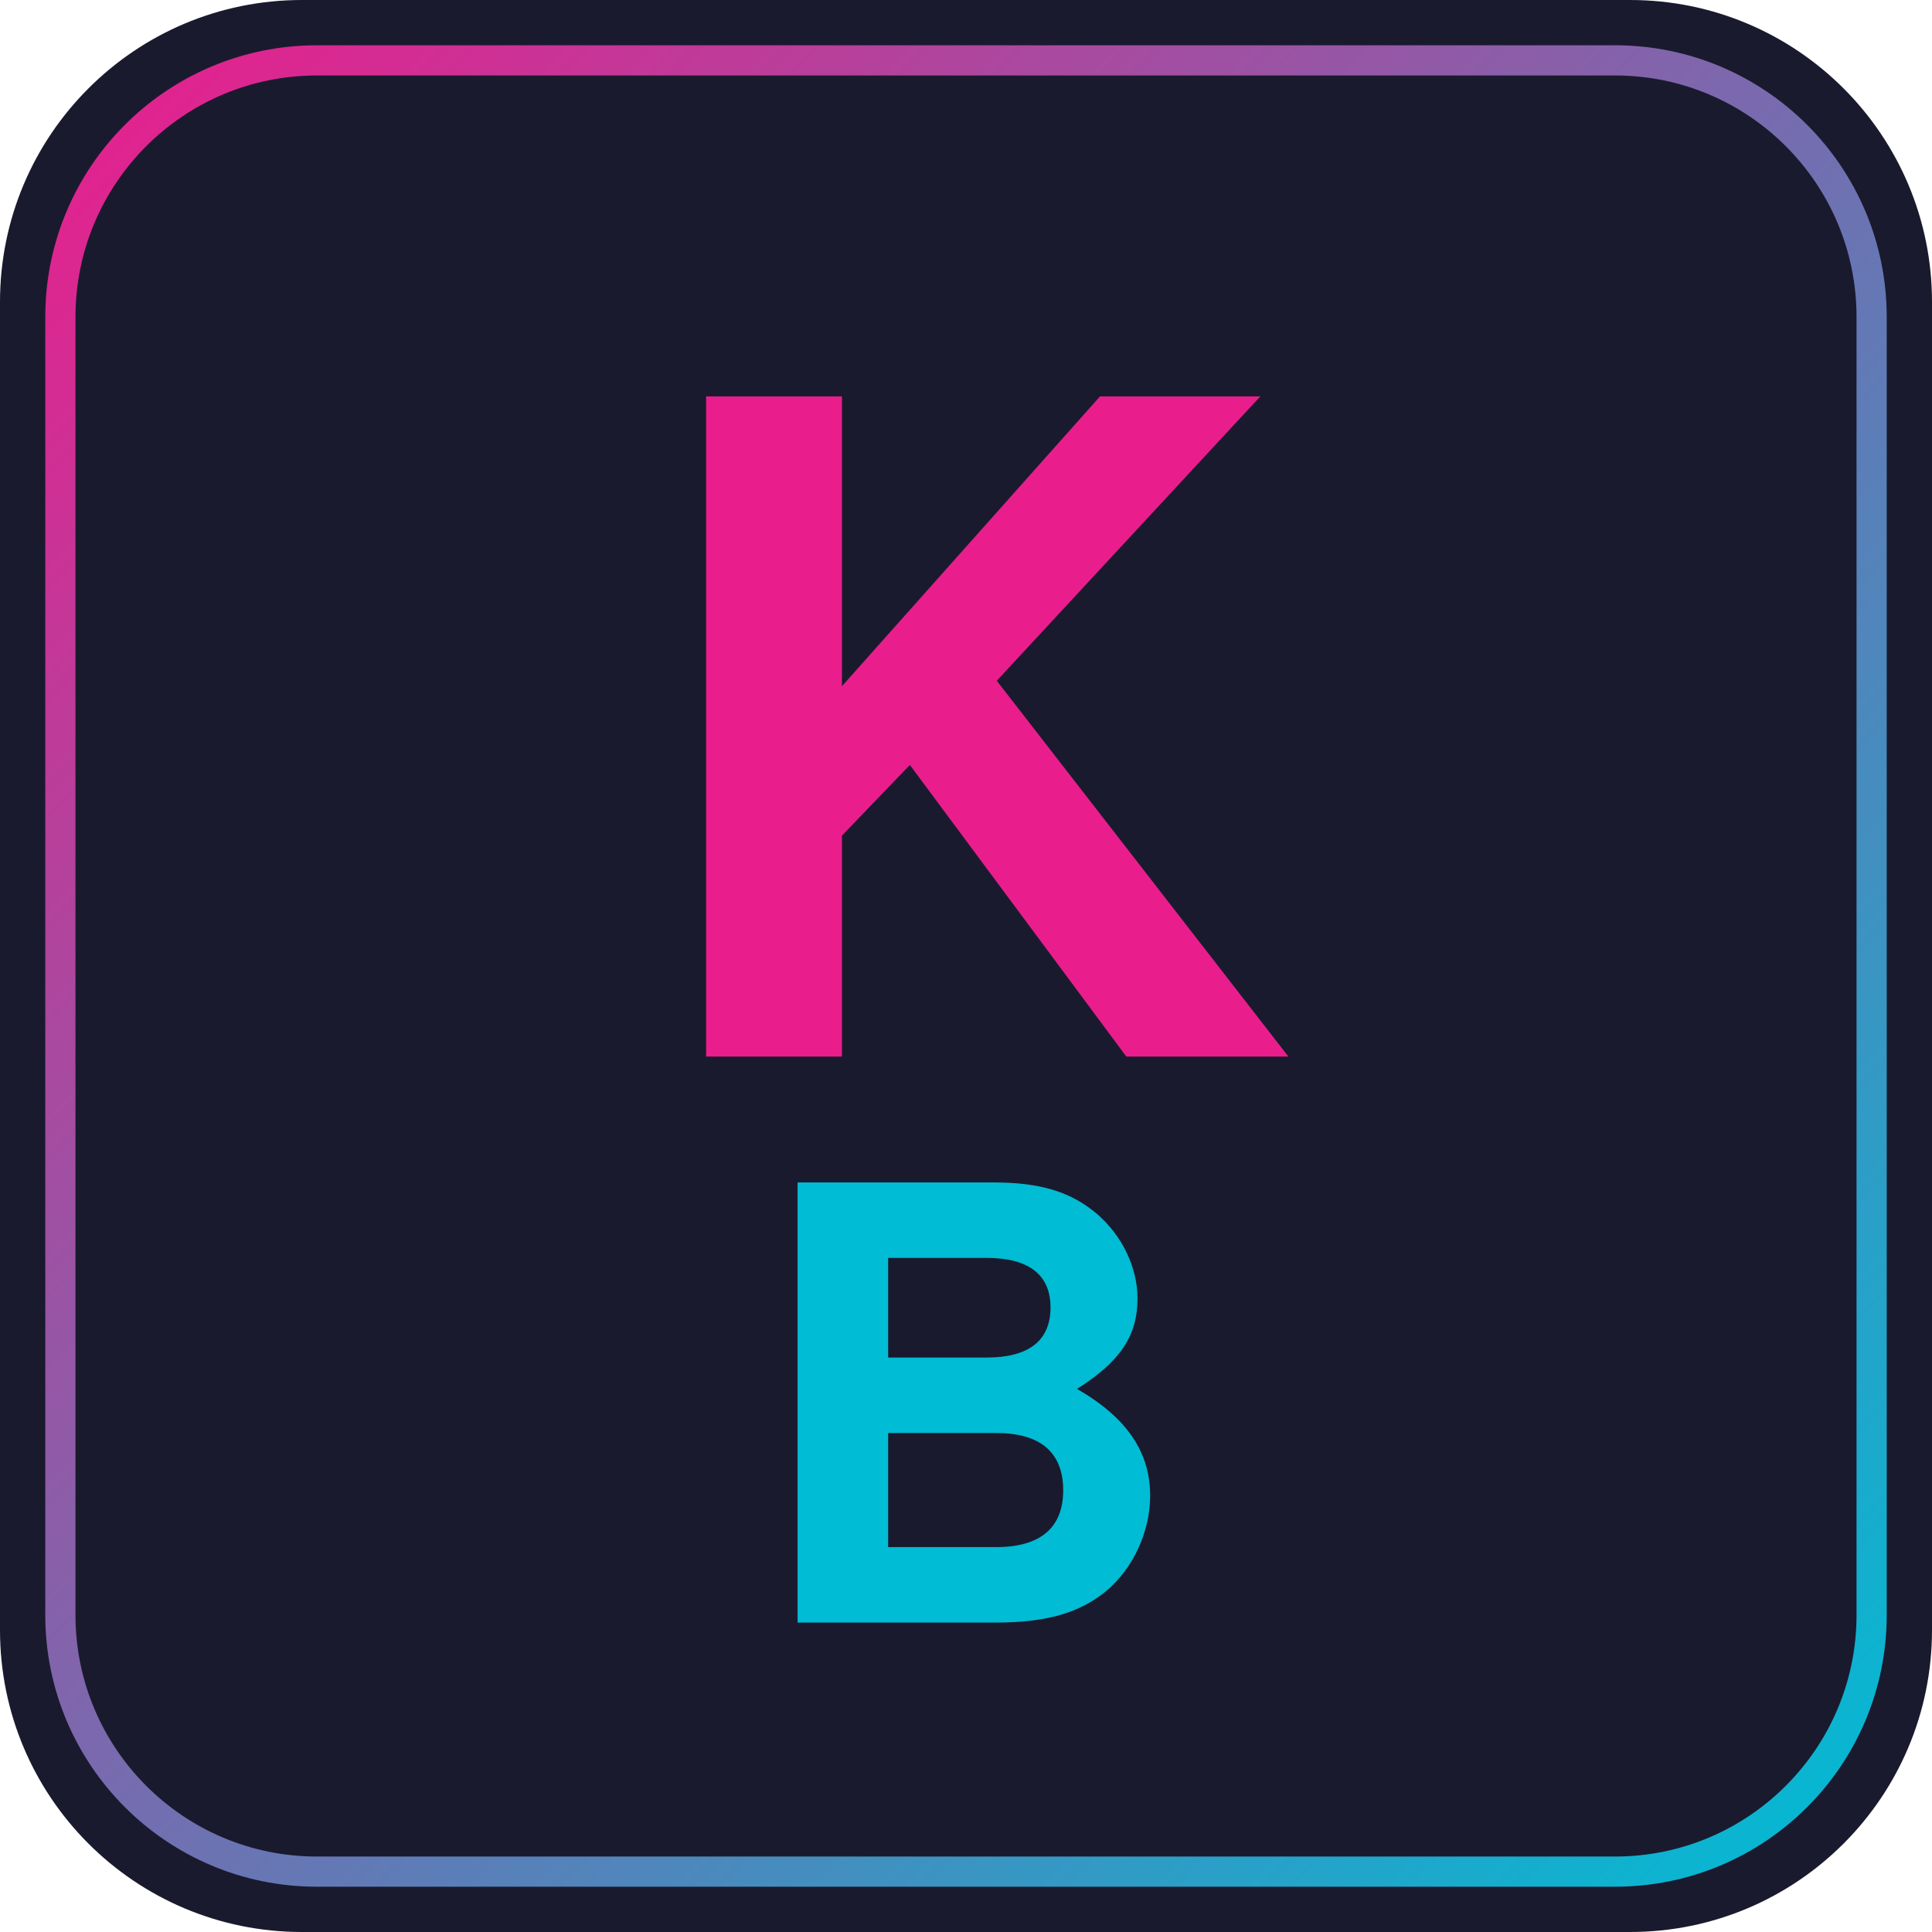
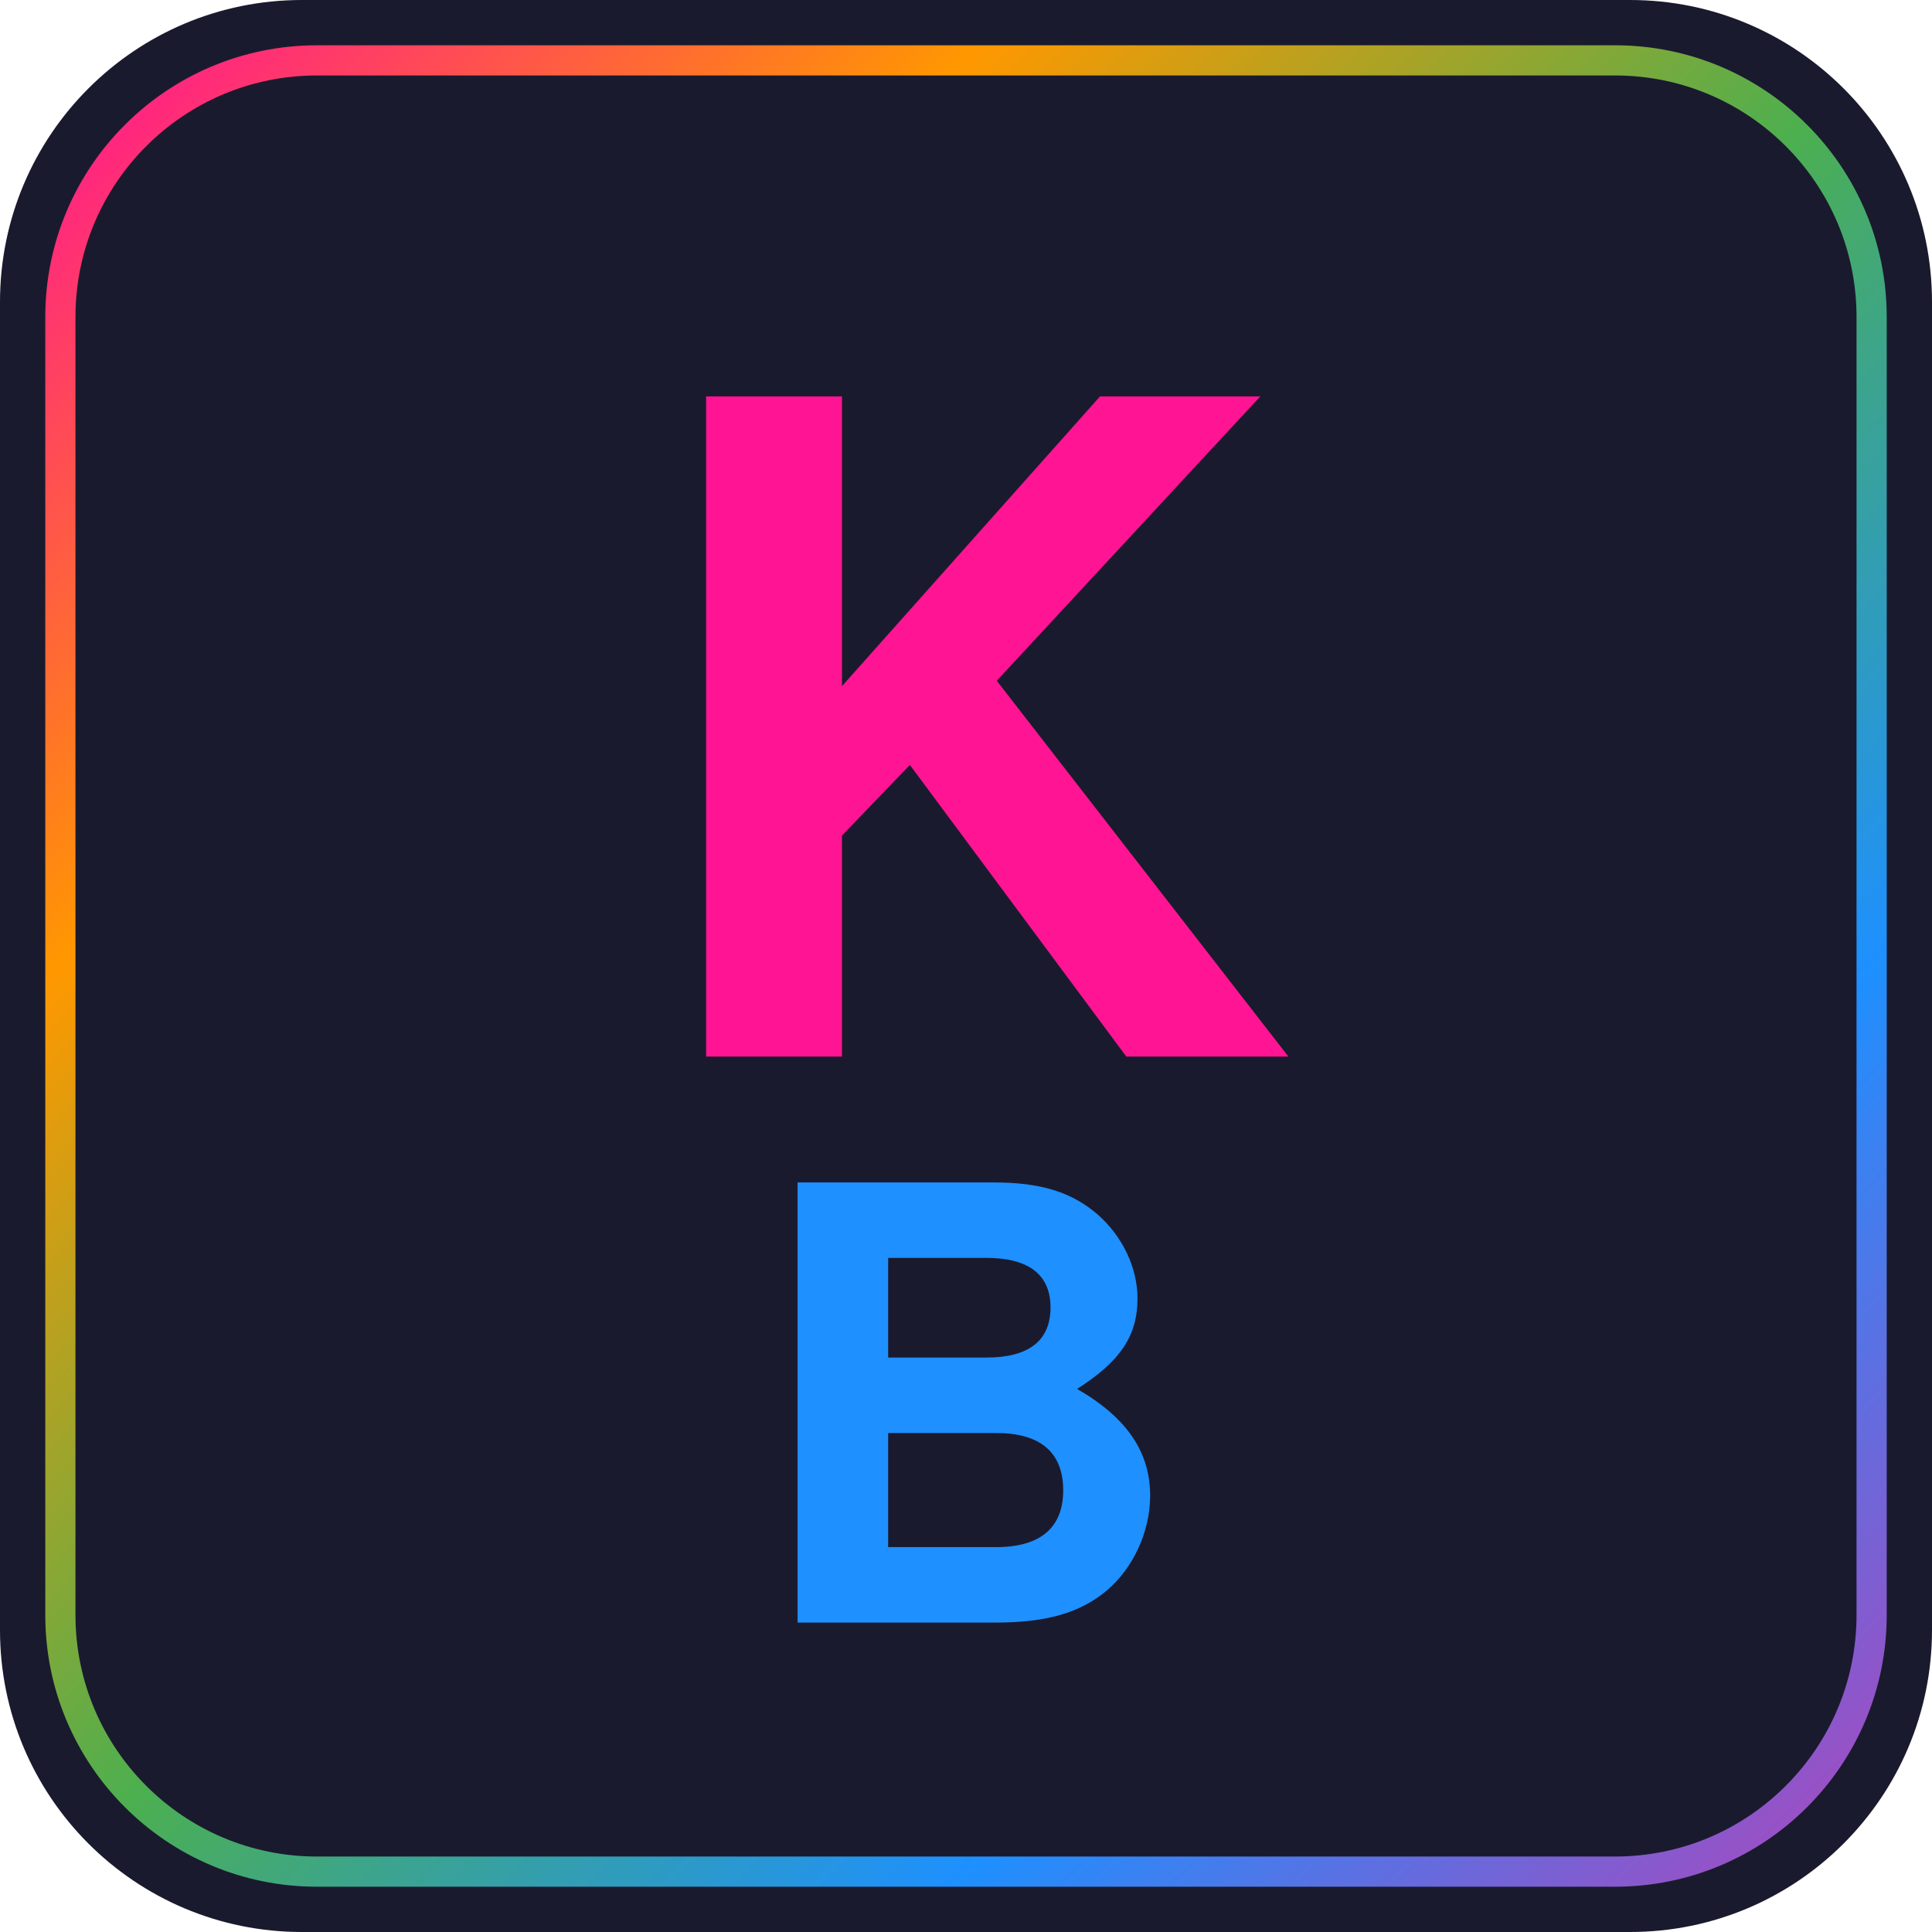
<svg xmlns="http://www.w3.org/2000/svg" viewBox="0 0 512 512">
  <rect width="512" height="512" rx="80" fill="#1a1a2e" />
-   <rect x="16" y="16" width="480" height="480" rx="68" fill="none" stroke="url(#g)" stroke-width="8" />
+   <rect x="16" y="16" width="480" height="480" rx="68" fill="none" stroke="url(#rainbow)" stroke-width="8" />
  <defs>
-     <linearGradient id="g" x1="0%" y1="0%" x2="100%" y2="100%">
-       <stop offset="0%" stop-color="#E91E8C" />
-       <stop offset="100%" stop-color="#00BCD4" />
+     <linearGradient id="rainbow" x1="0%" y1="0%" x2="100%" y2="100%">
+       <stop offset="0%" stop-color="#FF1493" />
+       <stop offset="25%" stop-color="#FF9800" />
+       <stop offset="50%" stop-color="#4CAF50" />
+       <stop offset="75%" stop-color="#1E90FF" />
+       <stop offset="100%" stop-color="#AB47BC" />
    </linearGradient>
  </defs>
-   <text x="256" y="280" text-anchor="middle" font-family="Arial Rounded MT Bold,Helvetica,sans-serif" font-weight="bold" font-size="240" fill="#E91E8C">K</text>
-   <text x="256" y="430" text-anchor="middle" font-family="Arial Rounded MT Bold,Helvetica,sans-serif" font-weight="bold" font-size="160" fill="#00BCD4">B</text>
+   <text x="256" y="280" text-anchor="middle" font-family="Arial Rounded MT Bold,Helvetica,sans-serif" font-weight="bold" font-size="240" fill="#FF1493">K</text>
+   <text x="256" y="430" text-anchor="middle" font-family="Arial Rounded MT Bold,Helvetica,sans-serif" font-weight="bold" font-size="160" fill="#1E90FF">B</text>
</svg>
